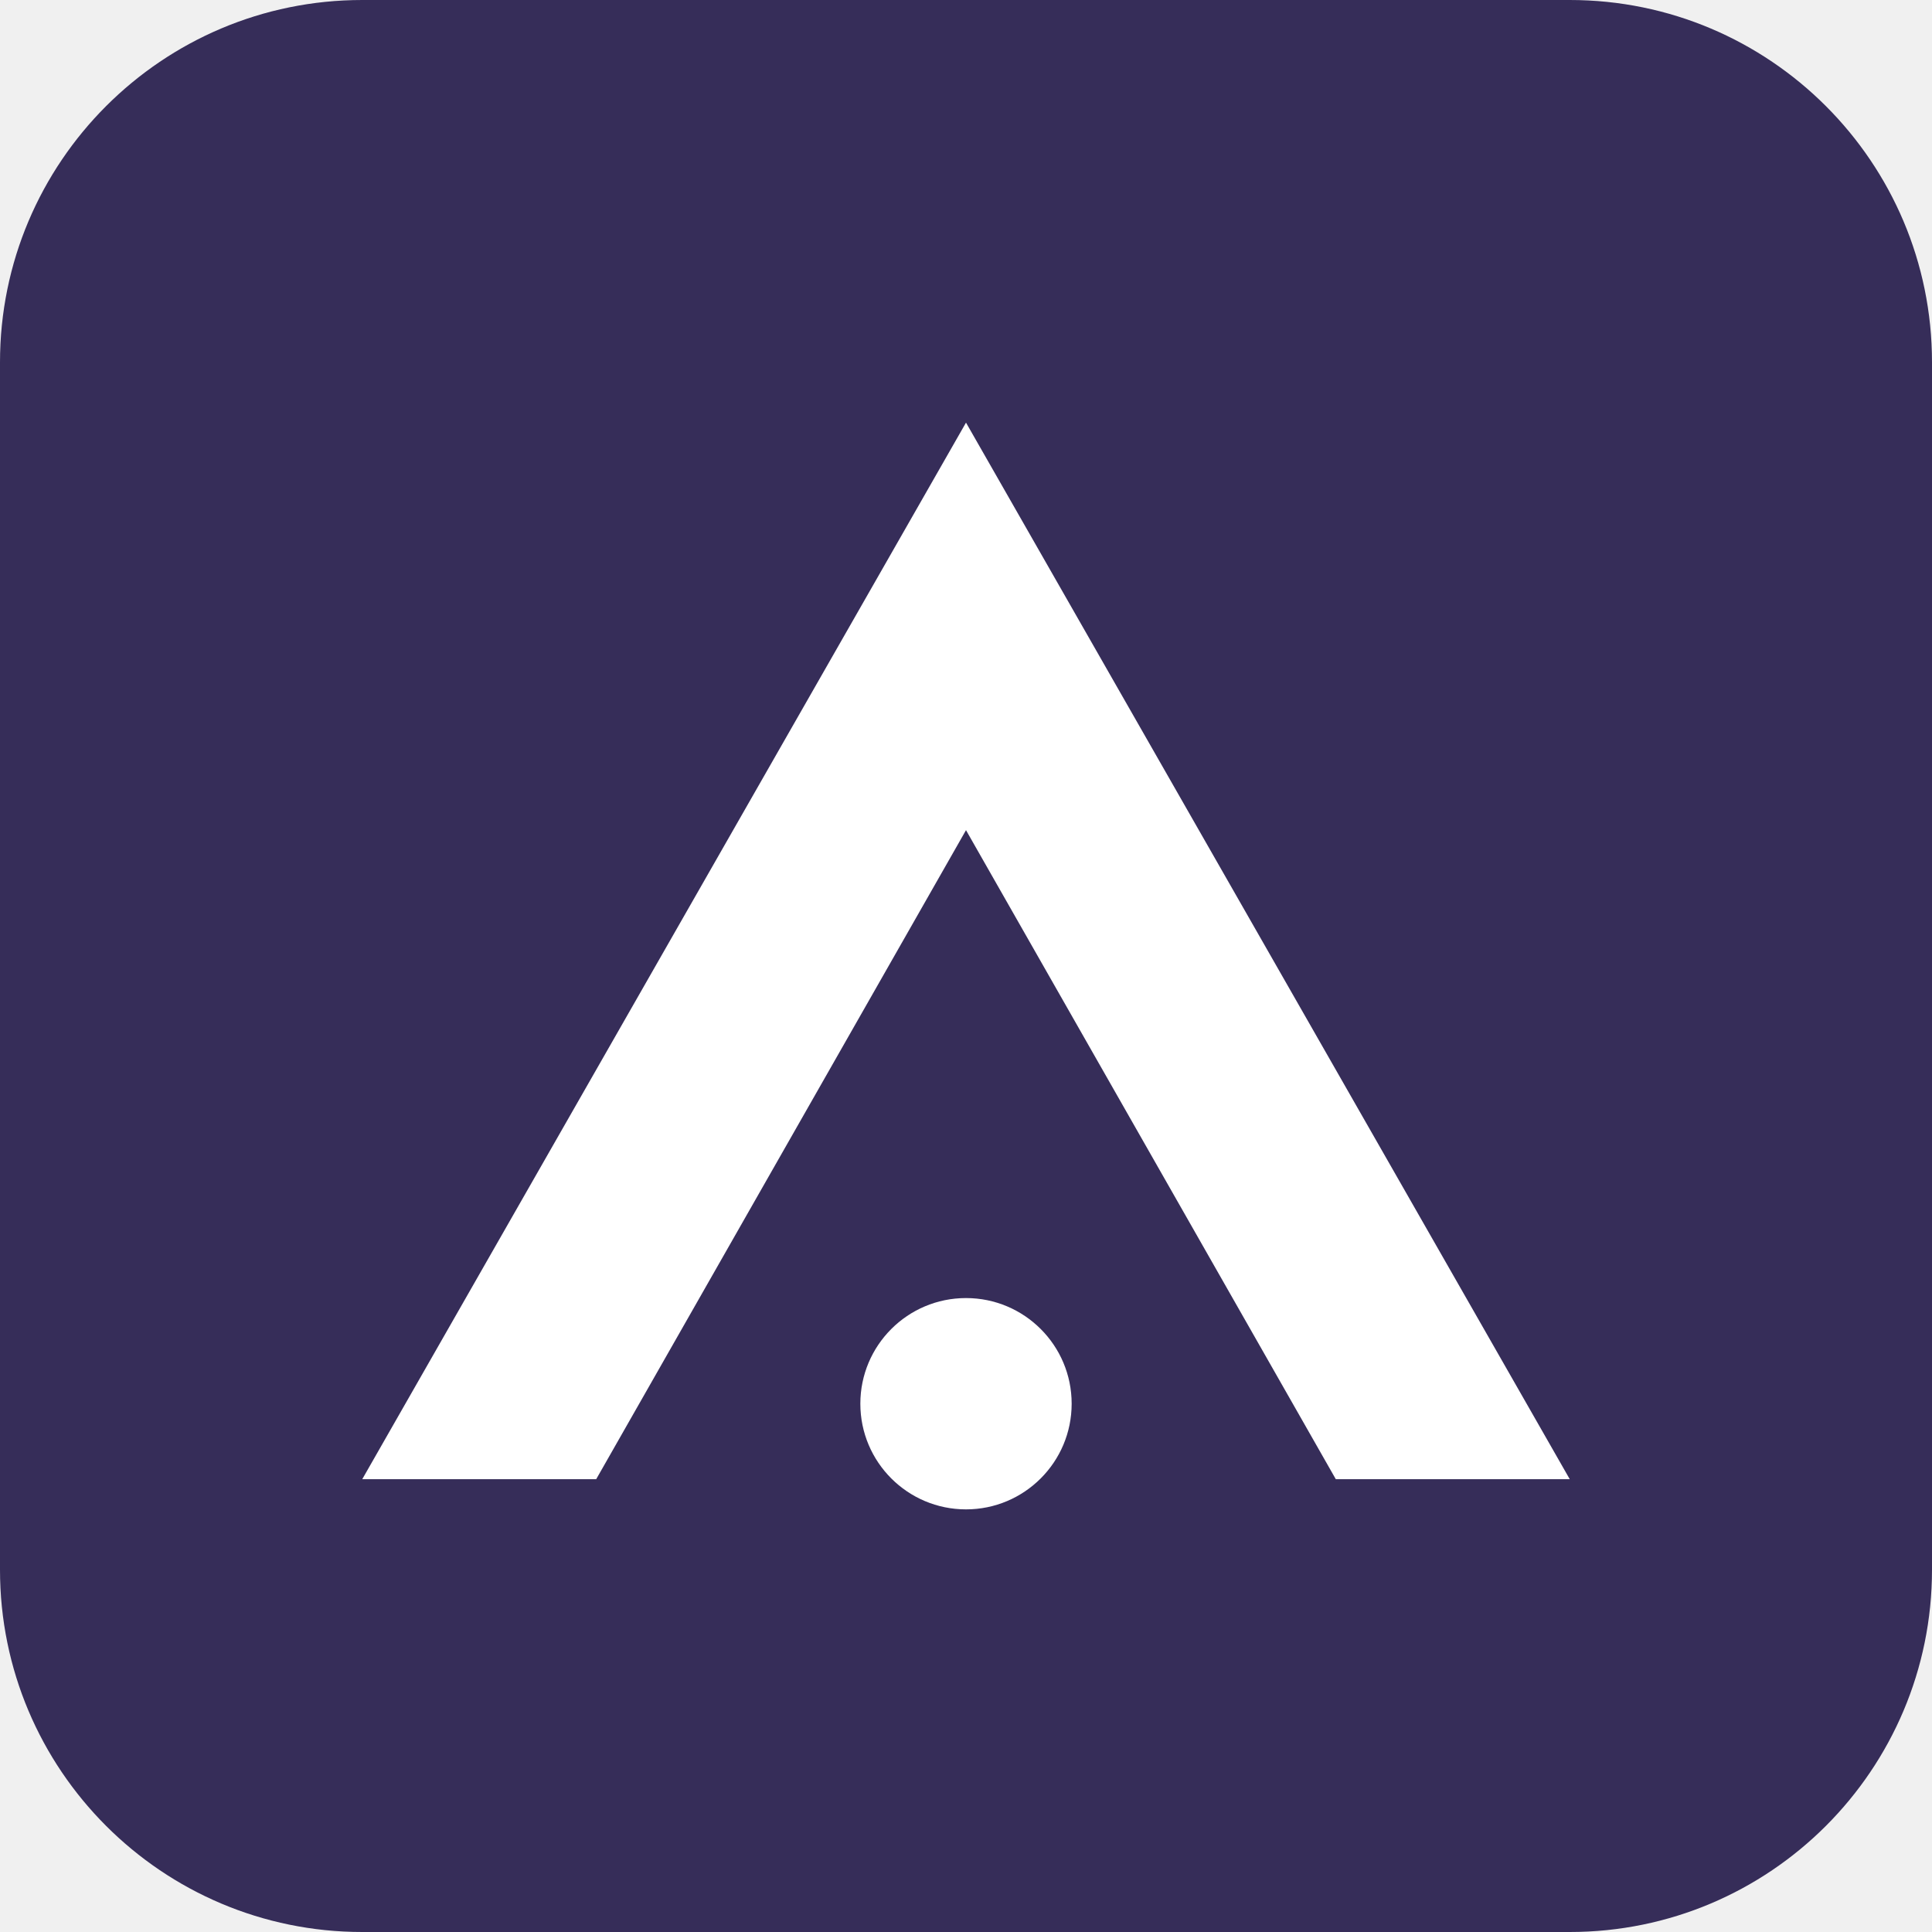
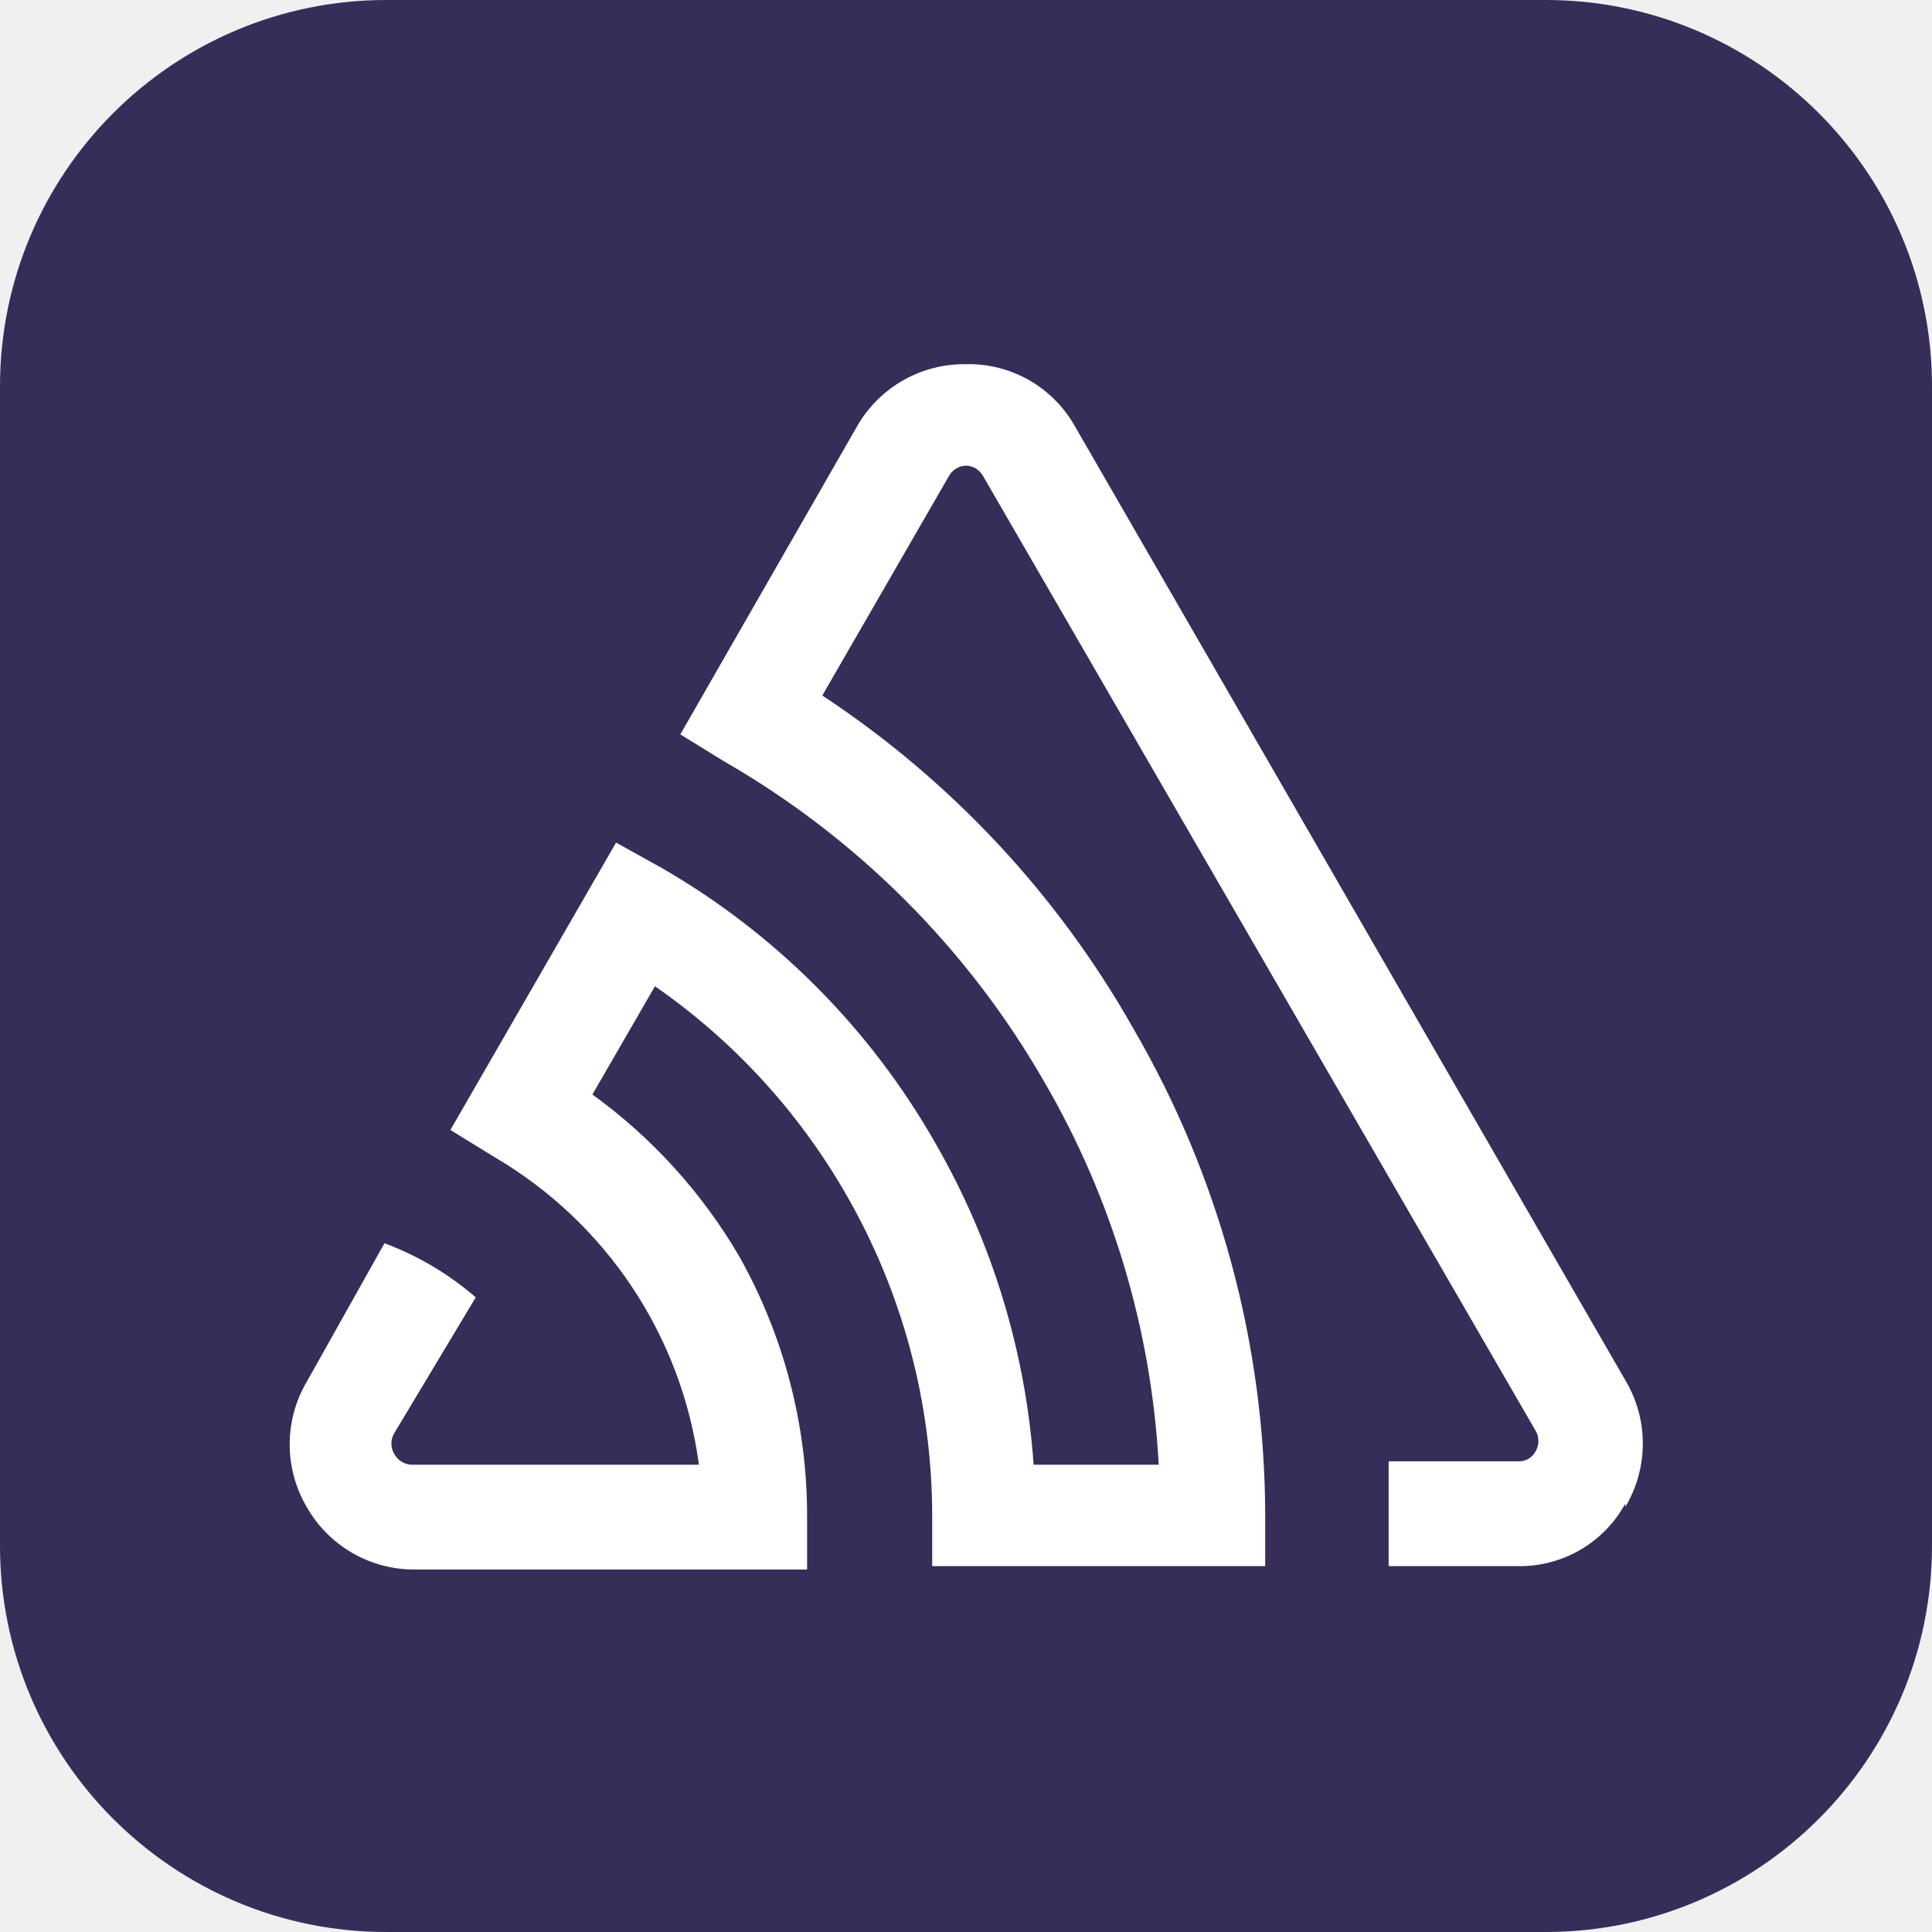
- <svg xmlns="http://www.w3.org/2000/svg" viewBox="0 0 512 512">
-   <rect width="512" height="512" rx="96" fill="#362d59" />
-   <path d="M96 392 256 112l160 280h-62L256 220 158 392z" fill="#fff" />
-   <circle cx="256" cy="372" r="28" fill="#fff" />
+ <svg xmlns="http://www.w3.org/2000/svg" viewBox="0 0 80 80">
+   <rect width="80" height="80" rx="16" fill="#362d59" />
+   <path transform="translate(12 12) scale(0.7)" fill="#fff" d="M79 72a7.3 7.3 0 0 0 0-7.5L46.4 8A7.2 7.2 0 0 0 40 4.4 7.3 7.3 0 0 0 33.6 8L23.1 26.3l2.6 1.6a51.4 51.4 0 0 1 18.9 18.9 50.4 50.4 0 0 1 6.8 22.7H44a44.3 44.3 0 0 0-5.8-19A43.8 43.8 0 0 0 22 34.2l-2.7-1.5-9.8 17 2.6 1.6a24.9 24.9 0 0 1 12.1 18.2h-17a1.2 1.2 0 0 1-1-.6 1.2 1.2 0 0 1 0-1.3l4.8-8a17.7 17.7 0 0 0-5.4-3.2L1 64.6A7.3 7.3 0 0 0 1 72a7.3 7.3 0 0 0 6.4 3.7h23.2v-3.2a31.3 31.3 0 0 0-4-15.3 31.3 31.3 0 0 0-8.7-9.6l3.7-6.4a38 38 0 0 1 11.3 12.3 38.1 38.1 0 0 1 5.1 19v3h19.7v-3a57.5 57.5 0 0 0-7.8-28.8A57.5 57.5 0 0 0 31.5 24l7.5-13a1.2 1.2 0 0 1 1-.6 1.2 1.2 0 0 1 1 .6l32.7 56.5a1.2 1.2 0 0 1 0 1.2 1.1 1.1 0 0 1-1 .6H65v6.2h7.7a7.1 7.1 0 0 0 6.3-3.7z" />
</svg>
